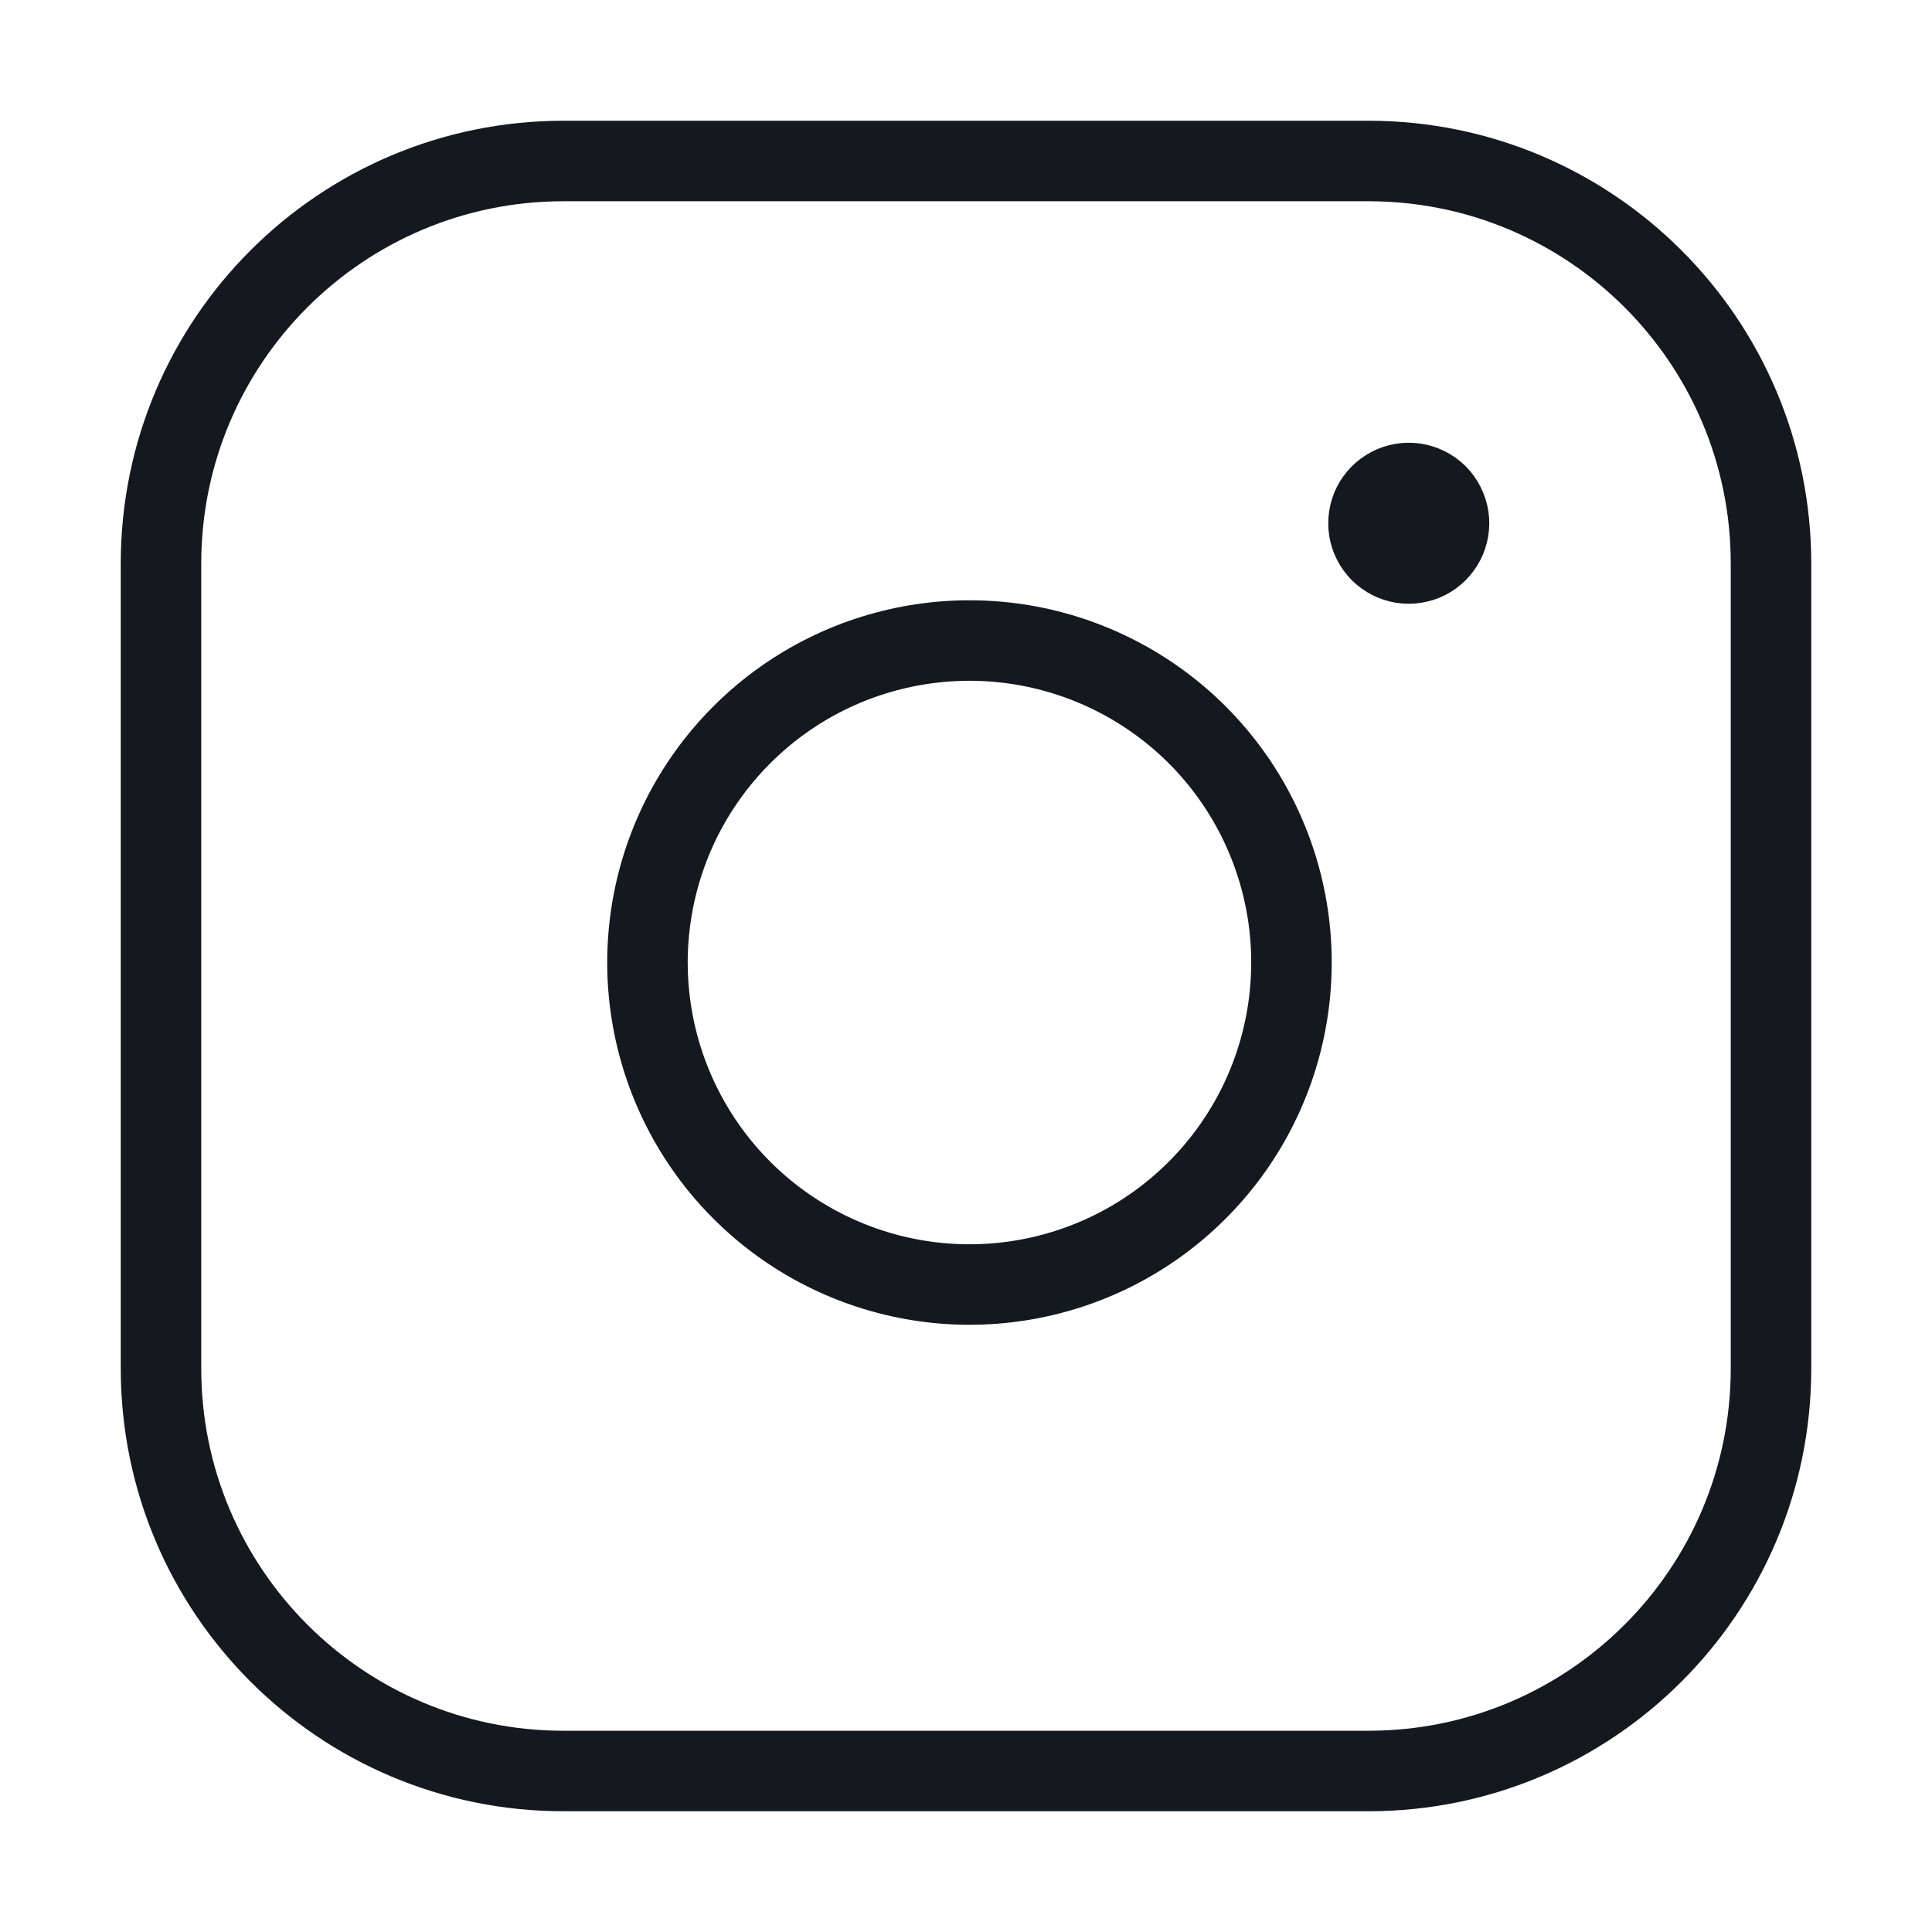
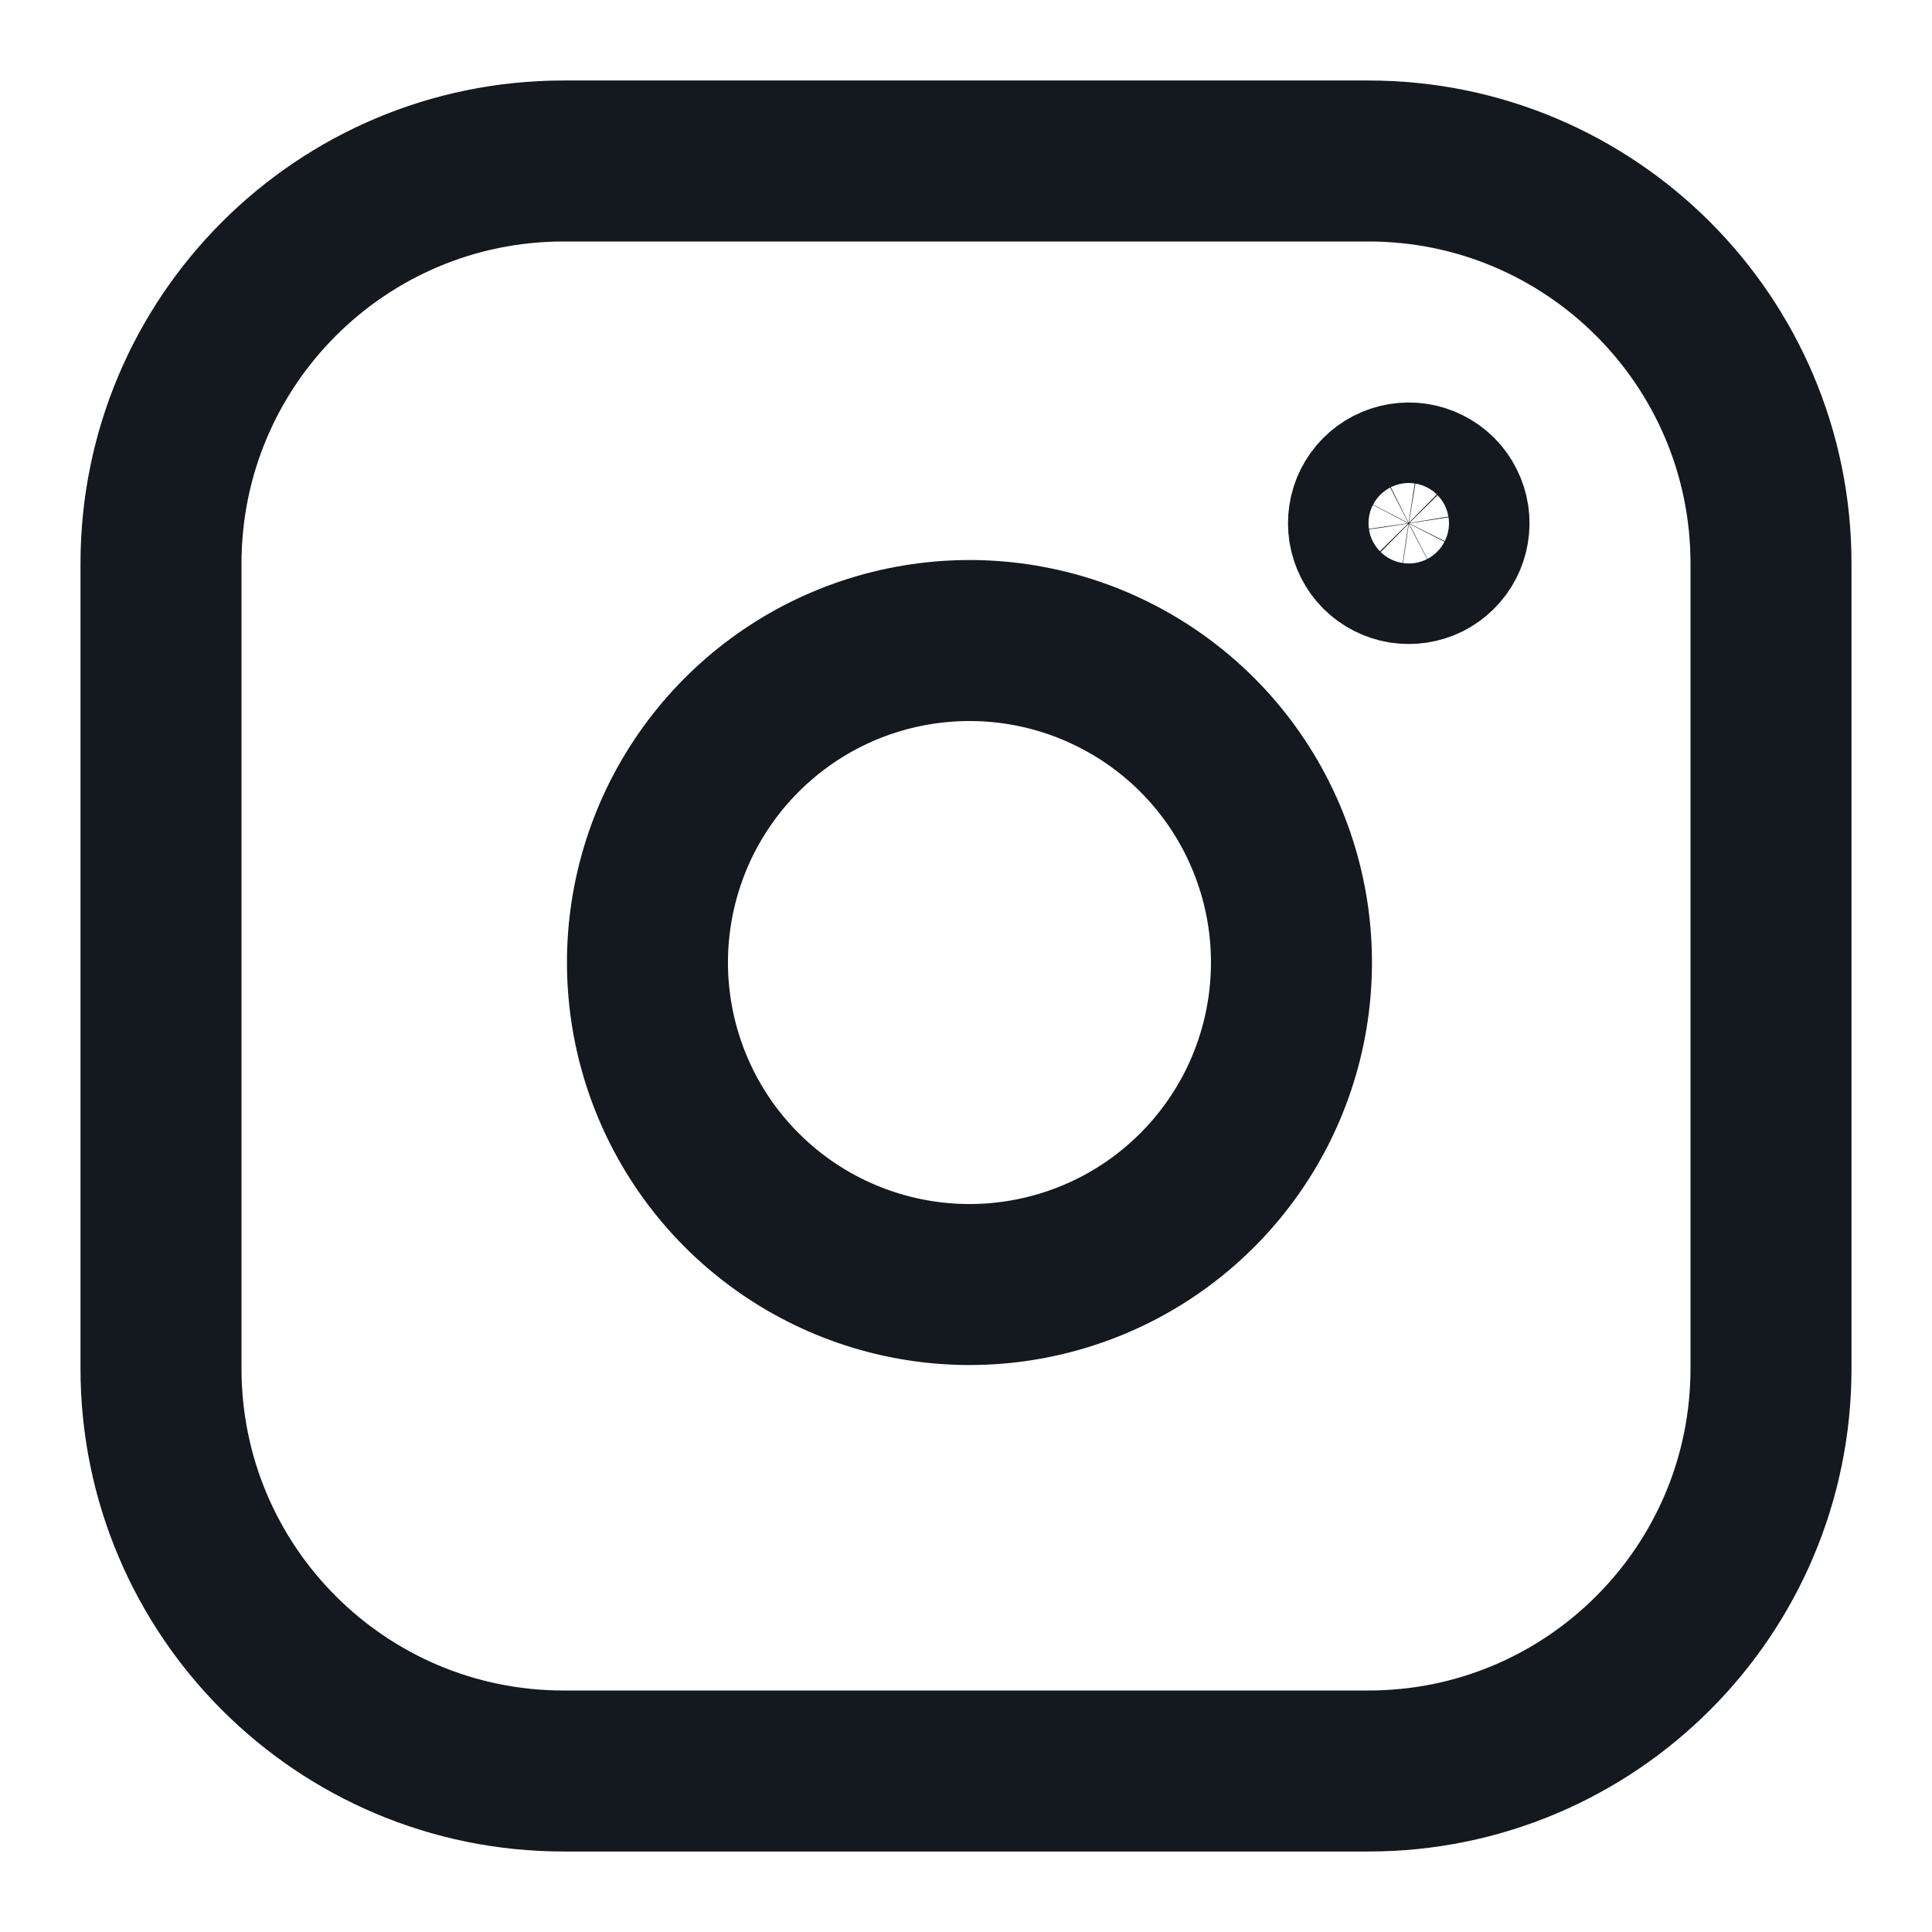
<svg xmlns="http://www.w3.org/2000/svg" width="24" height="24" viewBox="0 0 24 24" fill="none">
-   <path d="M17 2H7C4.239 2 2 4.239 2 7V17C2 19.761 4.239 22 7 22H17C19.761 22 22 19.761 22 17V7C22 4.239 19.761 2 17 2Z" stroke="#14181F" stroke-linecap="round" stroke-linejoin="round" />
-   <path d="M16 11.37C16.123 12.202 15.981 13.052 15.594 13.799C15.206 14.546 14.593 15.152 13.842 15.53C13.09 15.908 12.238 16.04 11.408 15.906C10.577 15.772 9.81 15.38 9.215 14.785C8.62 14.19 8.228 13.423 8.094 12.592C7.96 11.762 8.092 10.91 8.47 10.158C8.849 9.407 9.454 8.794 10.201 8.406C10.948 8.019 11.798 7.877 12.63 8C13.479 8.126 14.265 8.522 14.872 9.128C15.479 9.735 15.874 10.521 16 11.37Z" stroke="#14181F" stroke-linecap="round" stroke-linejoin="round" />
-   <path d="M17.995 6.427C18.01 6.531 17.992 6.637 17.944 6.73C17.895 6.824 17.819 6.899 17.725 6.947C17.631 6.994 17.524 7.01 17.421 6.994C17.317 6.977 17.221 6.928 17.146 6.854C17.072 6.779 17.023 6.683 17.006 6.579C16.99 6.476 17.006 6.369 17.053 6.275C17.101 6.181 17.176 6.105 17.27 6.056C17.363 6.008 17.469 5.99 17.573 6.005C17.68 6.021 17.778 6.071 17.854 6.146C17.929 6.222 17.979 6.321 17.995 6.427Z" stroke="#14181F" stroke-linecap="round" stroke-linejoin="round" />
+   <path d="M17 2H7C4.239 2 2 4.239 2 7V17C2 19.761 4.239 22 7 22H17C19.761 22 22 19.761 22 17V7C22 4.239 19.761 2 17 2Z" stroke="#14181F" stroke-width="2" stroke-linecap="round" stroke-linejoin="round" />
+   <path d="M16 11.37C16.123 12.202 15.981 13.052 15.594 13.799C15.206 14.546 14.593 15.152 13.842 15.53C13.09 15.908 12.238 16.04 11.408 15.906C10.577 15.772 9.81 15.38 9.215 14.785C8.62 14.19 8.228 13.423 8.094 12.592C7.96 11.762 8.092 10.91 8.47 10.158C8.849 9.407 9.454 8.794 10.201 8.406C10.948 8.019 11.798 7.877 12.63 8C13.479 8.126 14.265 8.522 14.872 9.128C15.479 9.735 15.874 10.521 16 11.37Z" stroke="#14181F" stroke-width="2" stroke-linecap="round" stroke-linejoin="round" />
+   <path d="M17.995 6.427C18.01 6.531 17.992 6.637 17.944 6.73C17.895 6.824 17.819 6.899 17.725 6.947C17.631 6.994 17.524 7.01 17.421 6.994C17.317 6.977 17.221 6.928 17.146 6.854C17.072 6.779 17.023 6.683 17.006 6.579C16.99 6.476 17.006 6.369 17.053 6.275C17.101 6.181 17.176 6.105 17.27 6.056C17.363 6.008 17.469 5.99 17.573 6.005C17.68 6.021 17.778 6.071 17.854 6.146C17.929 6.222 17.979 6.321 17.995 6.427Z" stroke="#14181F" stroke-width="2" stroke-linecap="round" stroke-linejoin="round" />
</svg>
